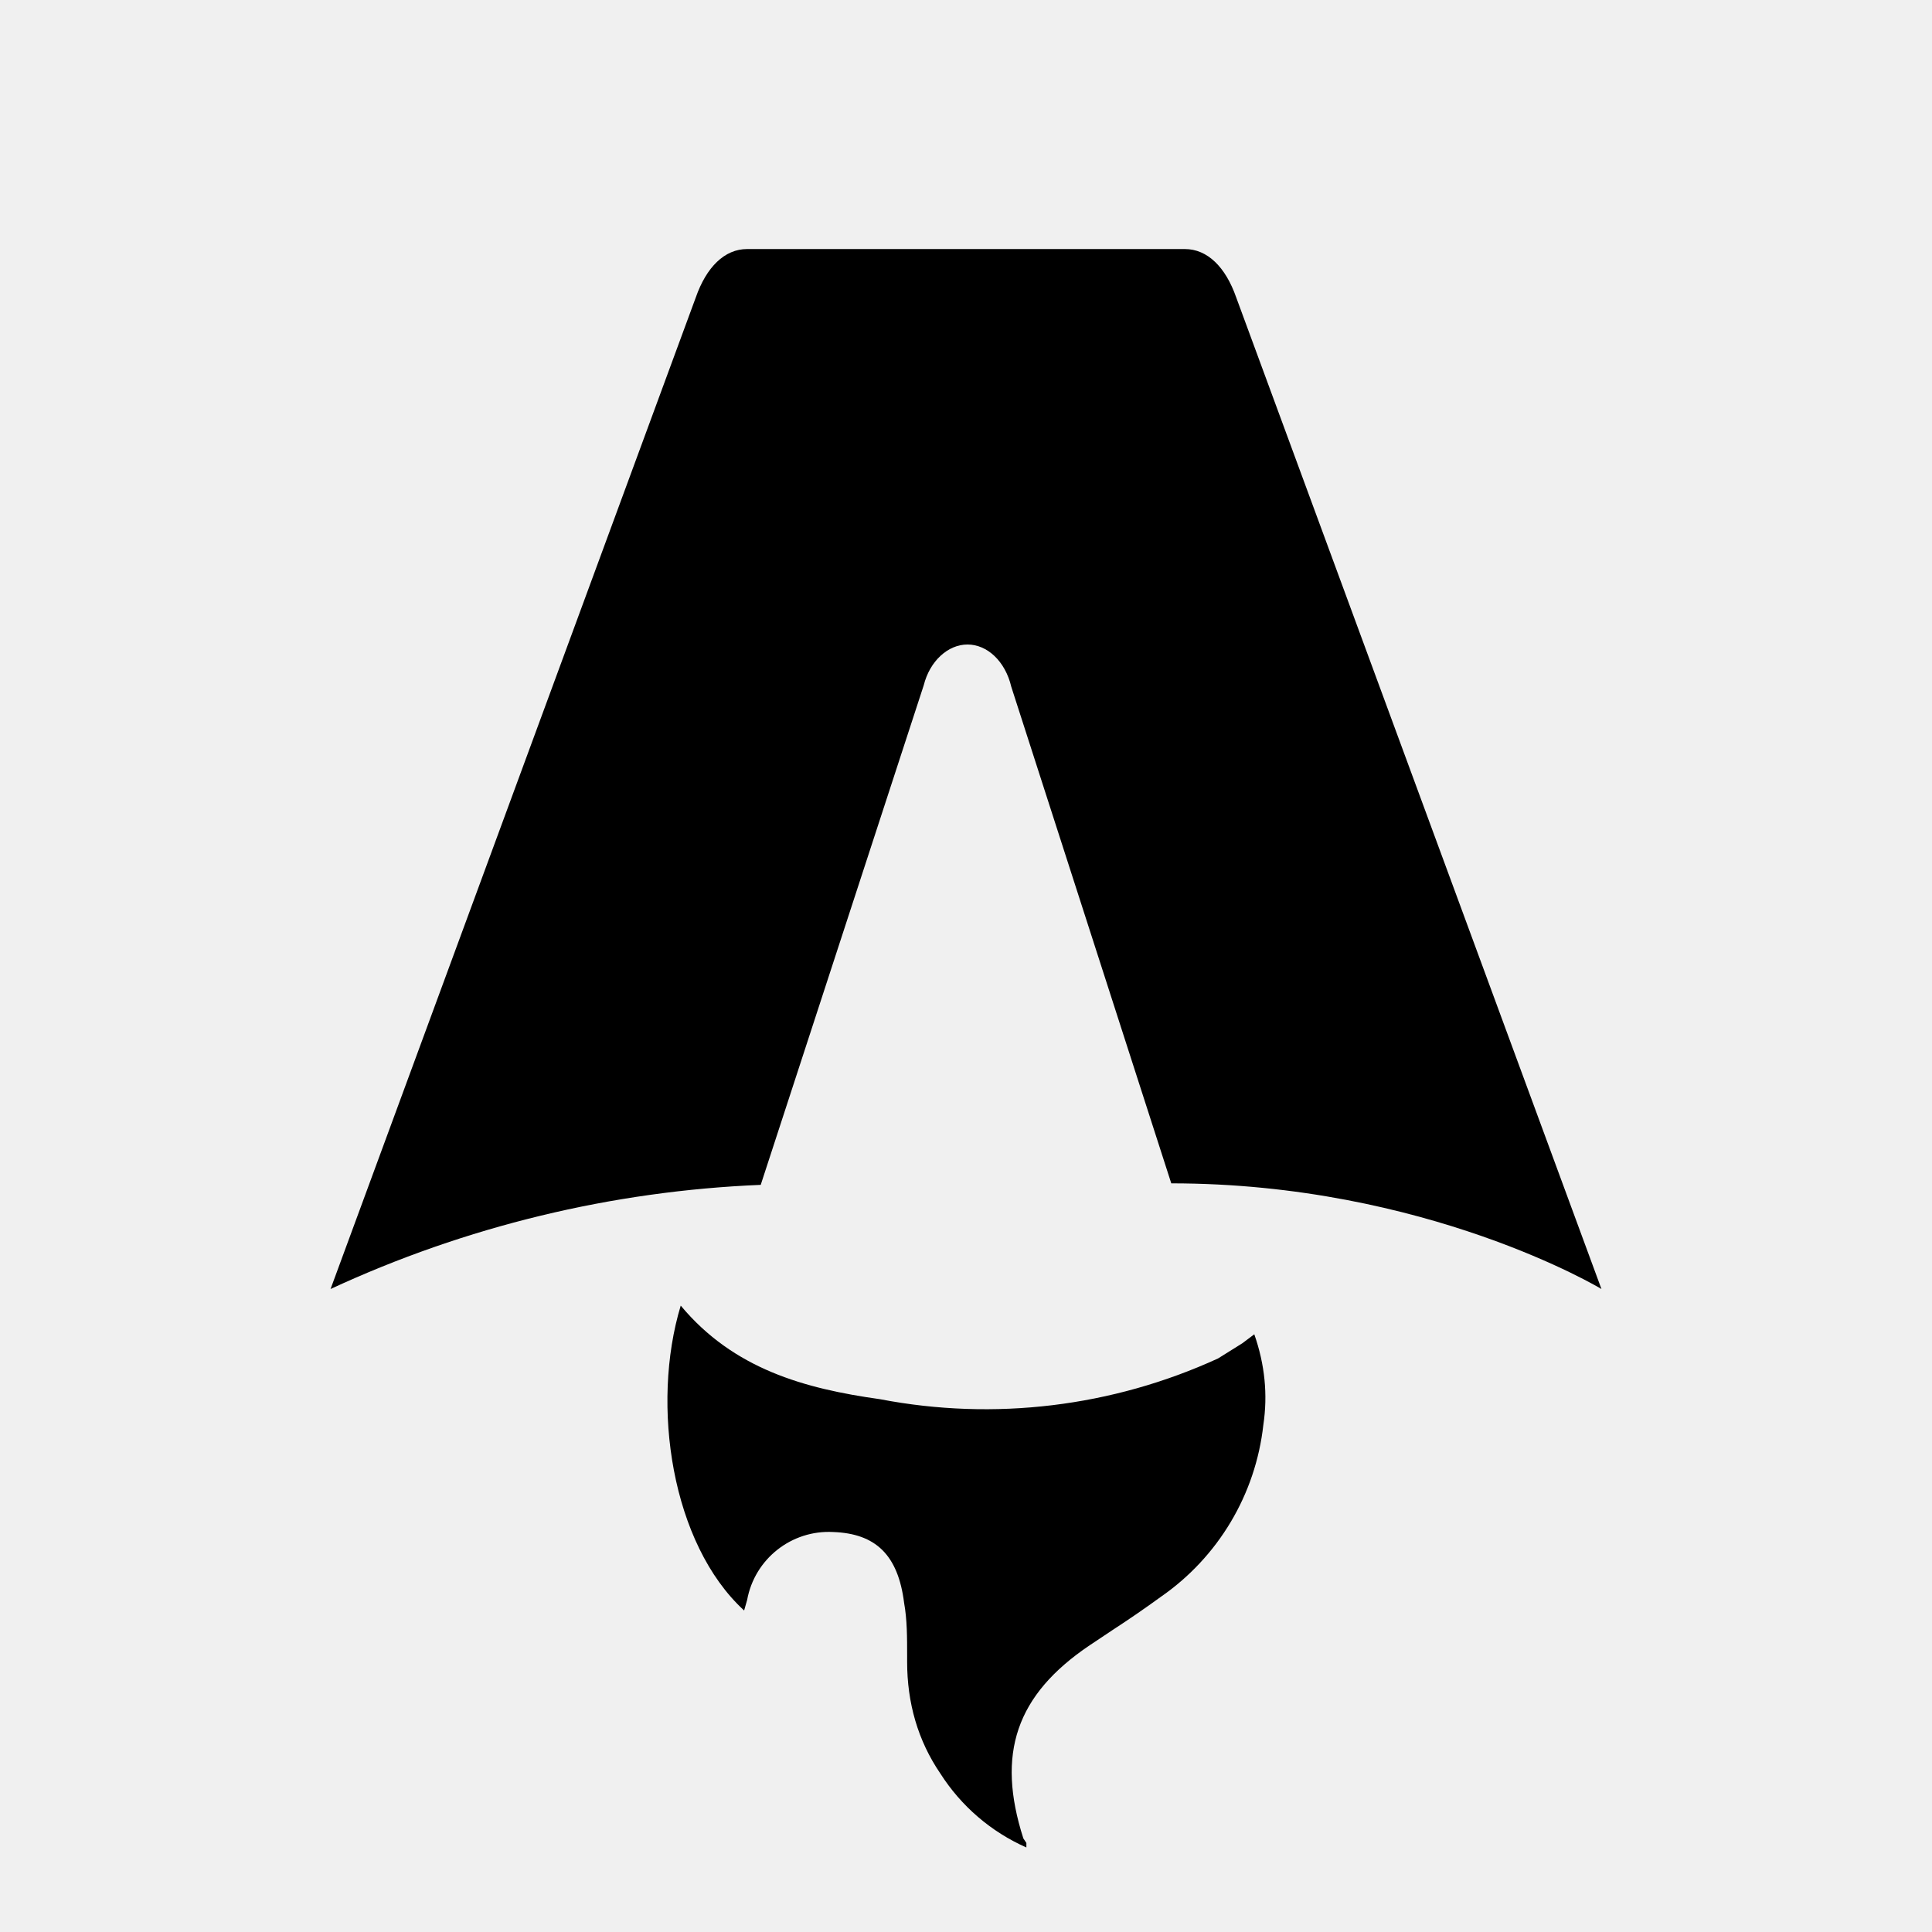
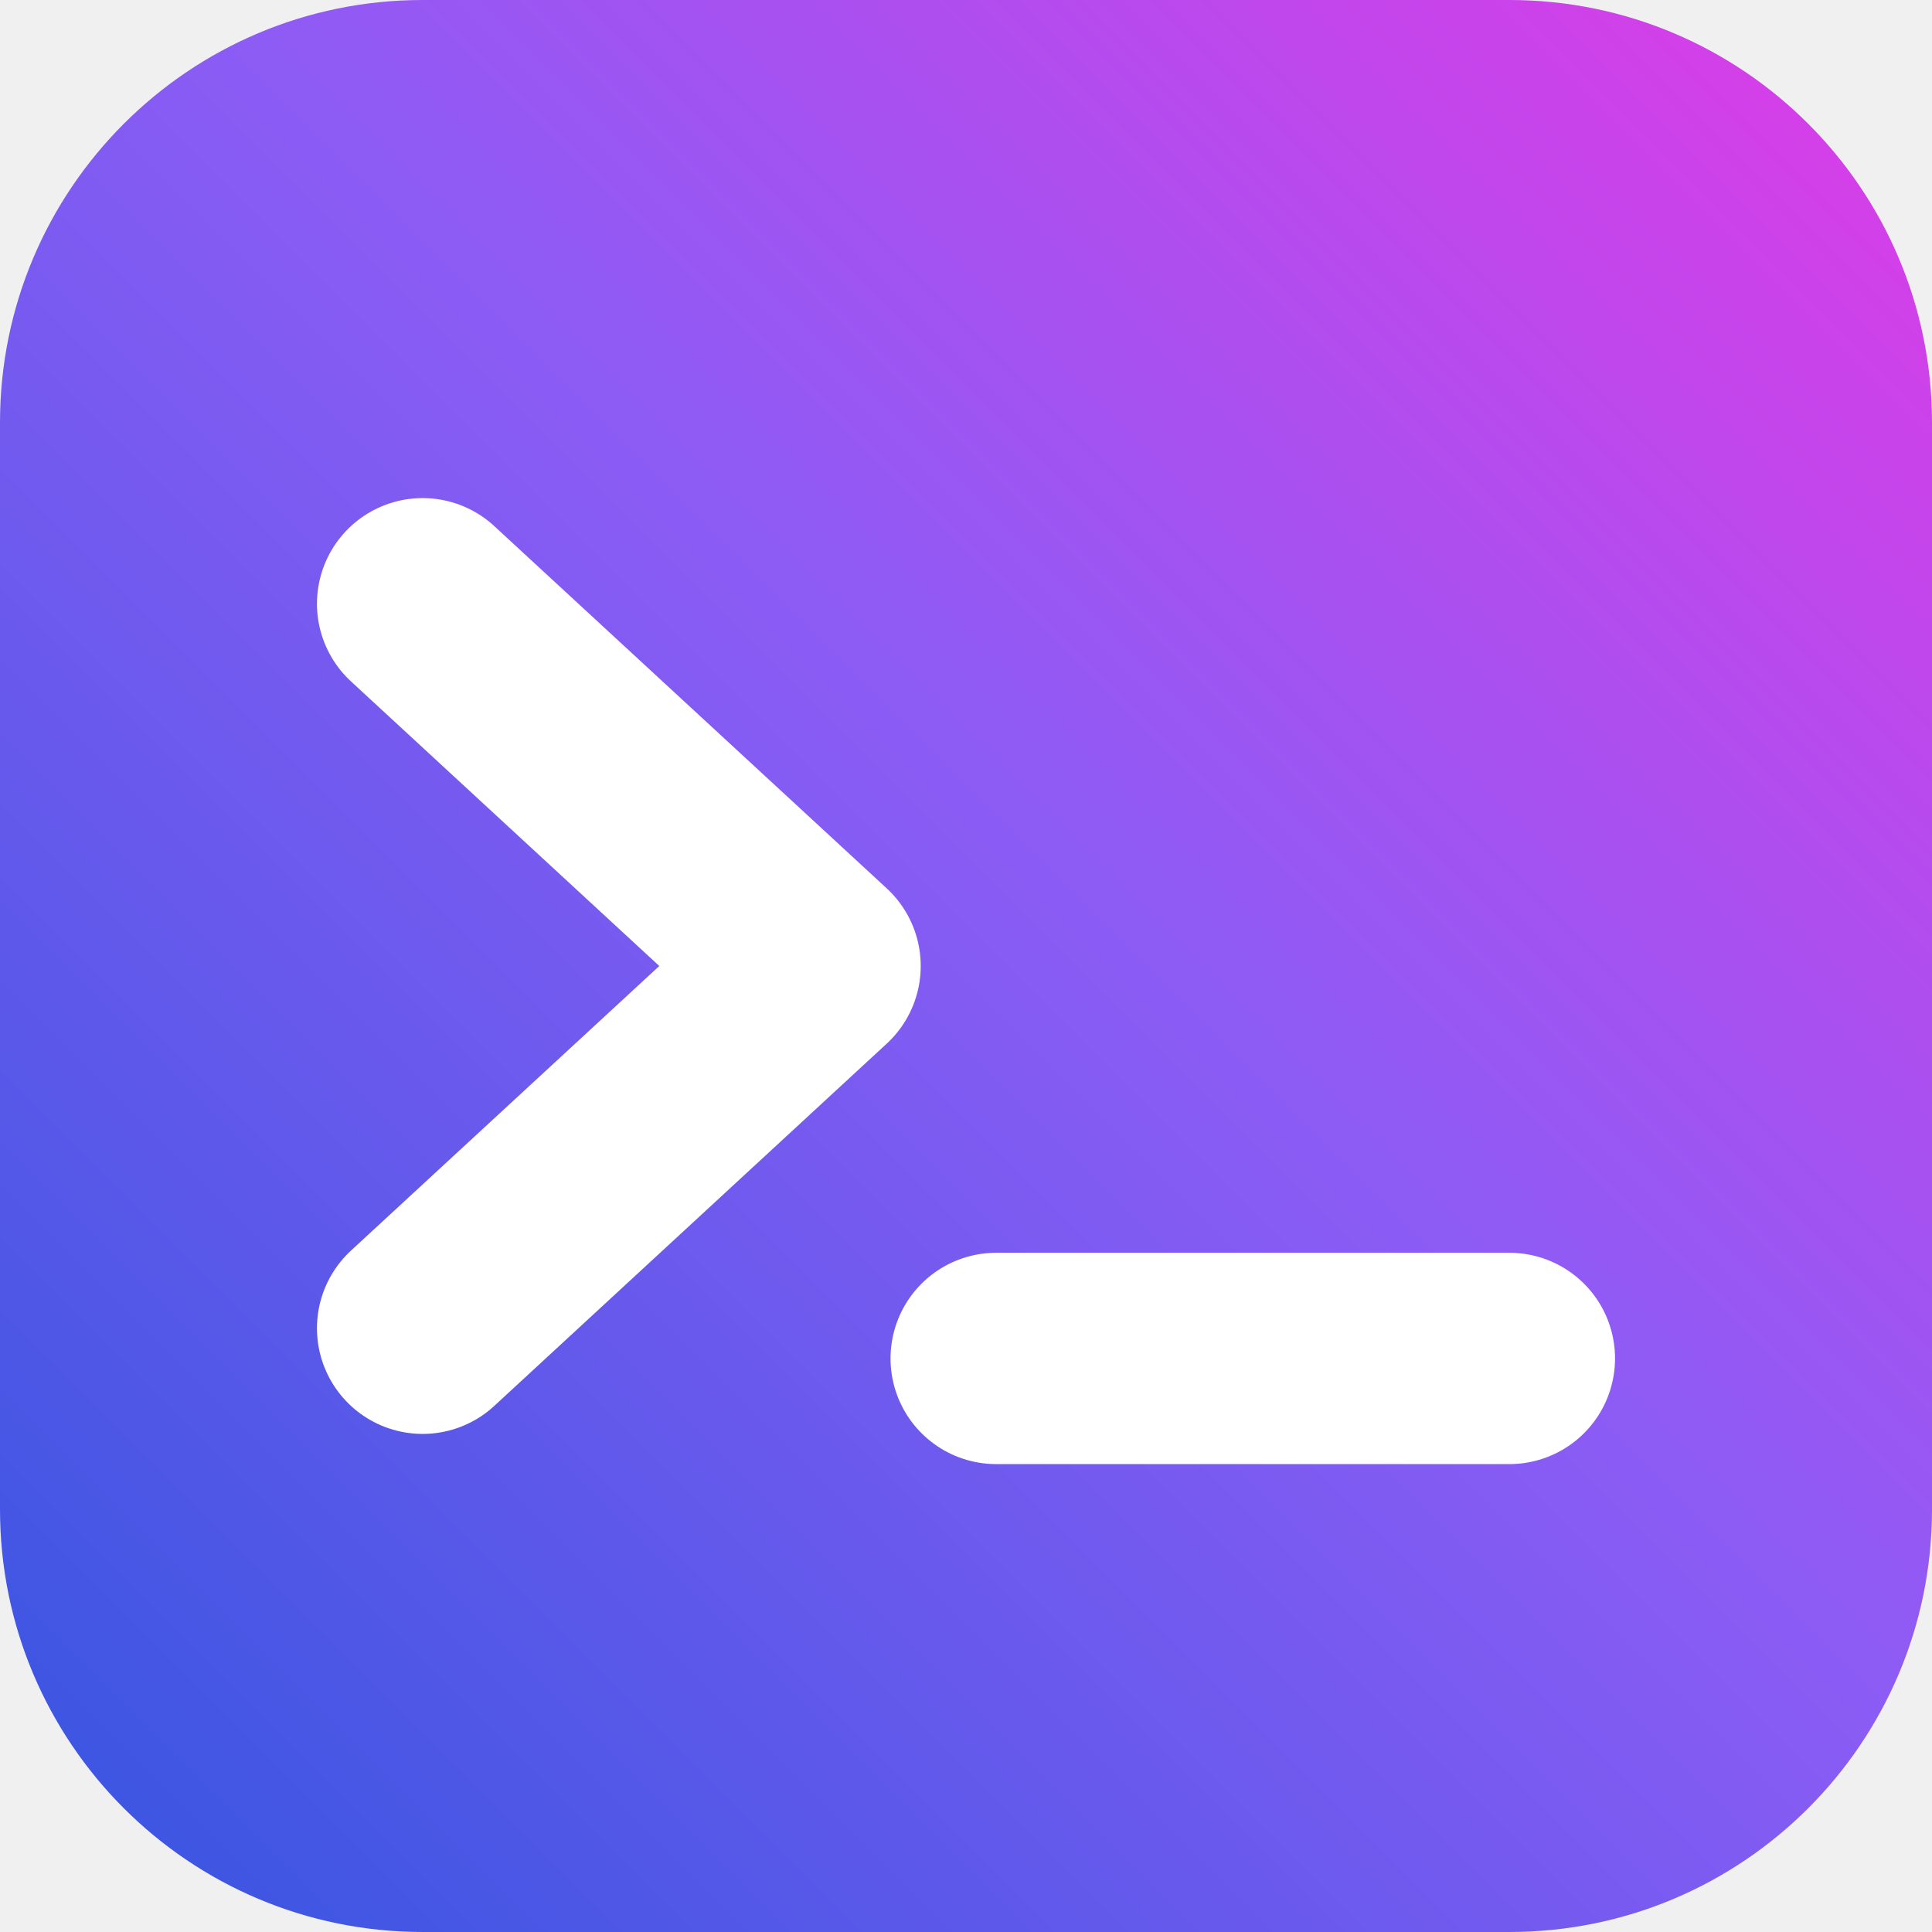
- <svg xmlns="http://www.w3.org/2000/svg" fill="none" viewBox="0 0 128 128">
-   <path d="M50.4 78.5a75.1 75.1 0 0 0-28.5 6.9l24.2-65.7c.7-2 1.9-3.2 3.4-3.2h29c1.5 0 2.7 1.2 3.4 3.2l24.2 65.7s-11.6-7-28.5-7L67 45.5c-.4-1.7-1.6-2.8-2.9-2.8-1.3 0-2.5 1.1-2.9 2.7L50.4 78.5Zm-1.1 28.2Zm-4.2-20.2c-2 6.6-.6 15.8 4.2 20.2a17.5 17.5 0 0 1 .2-.7 5.5 5.5 0 0 1 5.7-4.5c2.8.1 4.3 1.5 4.7 4.7.2 1.1.2 2.3.2 3.5v.4c0 2.7.7 5.2 2.2 7.4a13 13 0 0 0 5.7 4.9v-.3l-.2-.3c-1.8-5.6-.5-9.5 4.4-12.8l1.5-1a73 73 0 0 0 3.2-2.2 16 16 0 0 0 6.8-11.4c.3-2 .1-4-.6-6l-.8.6-1.6 1a37 37 0 0 1-22.4 2.7c-5-.7-9.7-2-13.2-6.2Z" />
-   <style>
-         path { fill: #000; }
-         @media (prefers-color-scheme: dark) {
-             path { fill: #FFF; }
-         }
-     </style>
+ <svg xmlns="http://www.w3.org/2000/svg" viewBox="0 0 64 64">
+   <defs>
+     <linearGradient id="g" x1="0" y1="1" x2="1" y2="0">
+       <stop offset="0" stop-color="#3355e0" />
+       <stop offset=".55" stop-color="#8c5cf5" />
+       <stop offset="1" stop-color="#e03ae6" />
+     </linearGradient>
+   </defs>
+   <rect width="64" height="64" rx="14" fill="url(#g)" />
+   <path d="M14 20l13 12-13 12M33 45h17" fill="none" stroke="#fff" stroke-width="7" stroke-linecap="round" stroke-linejoin="round" />
</svg>
